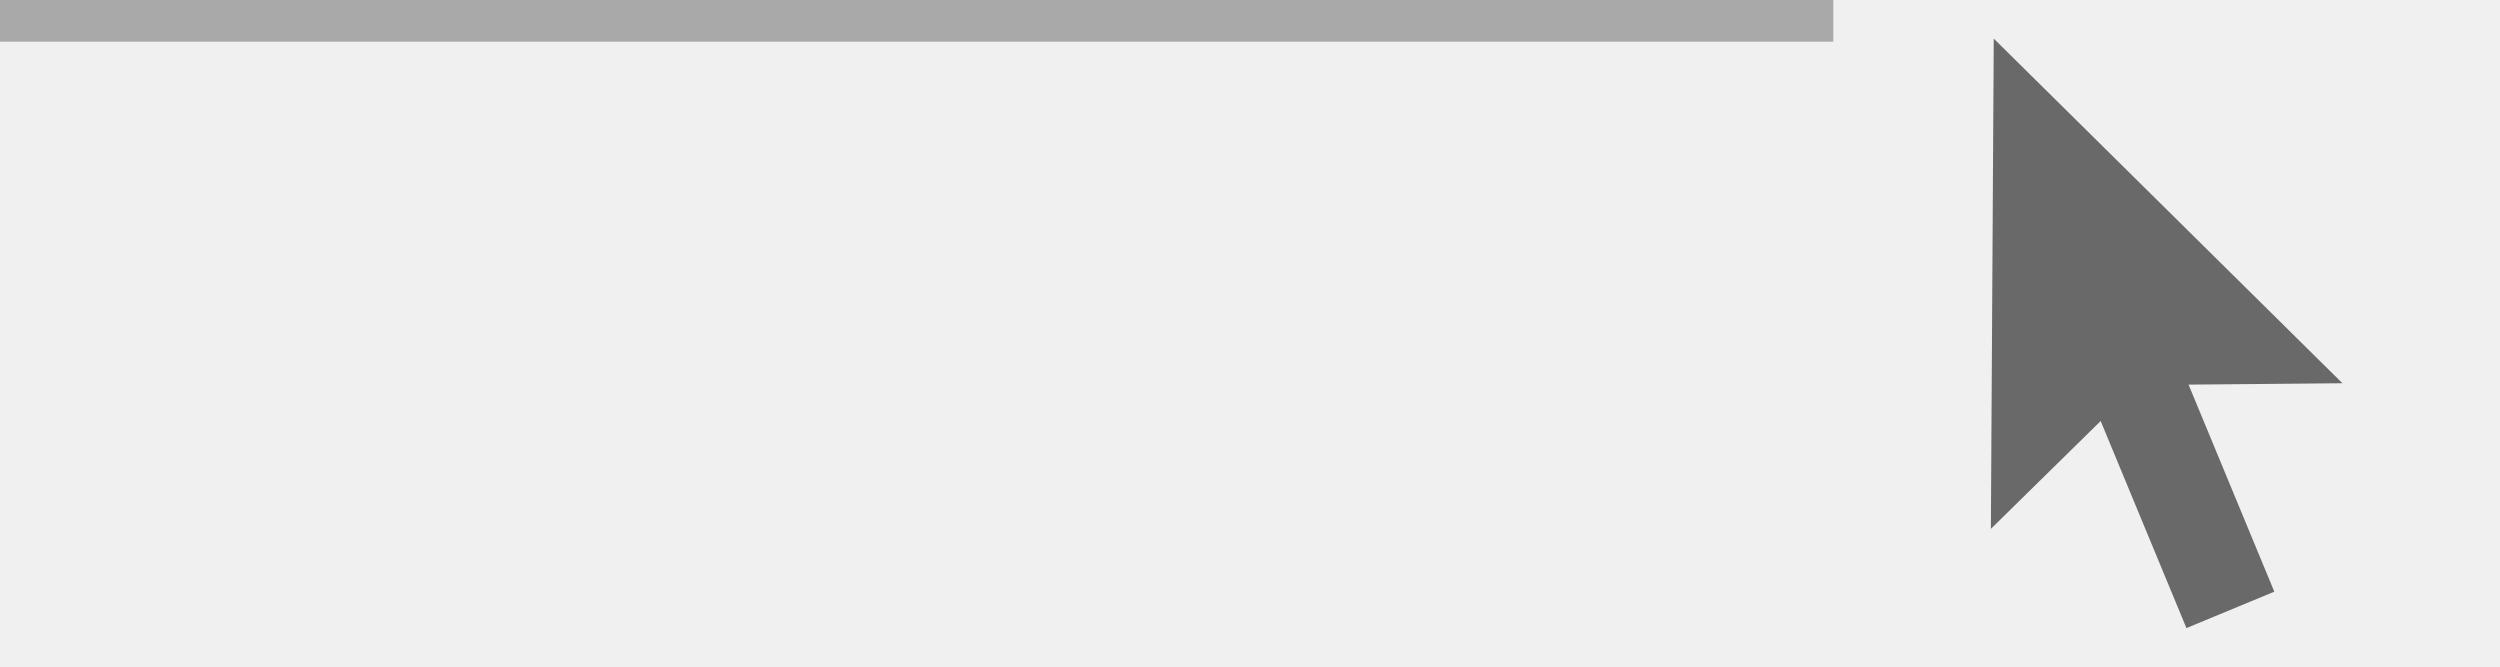
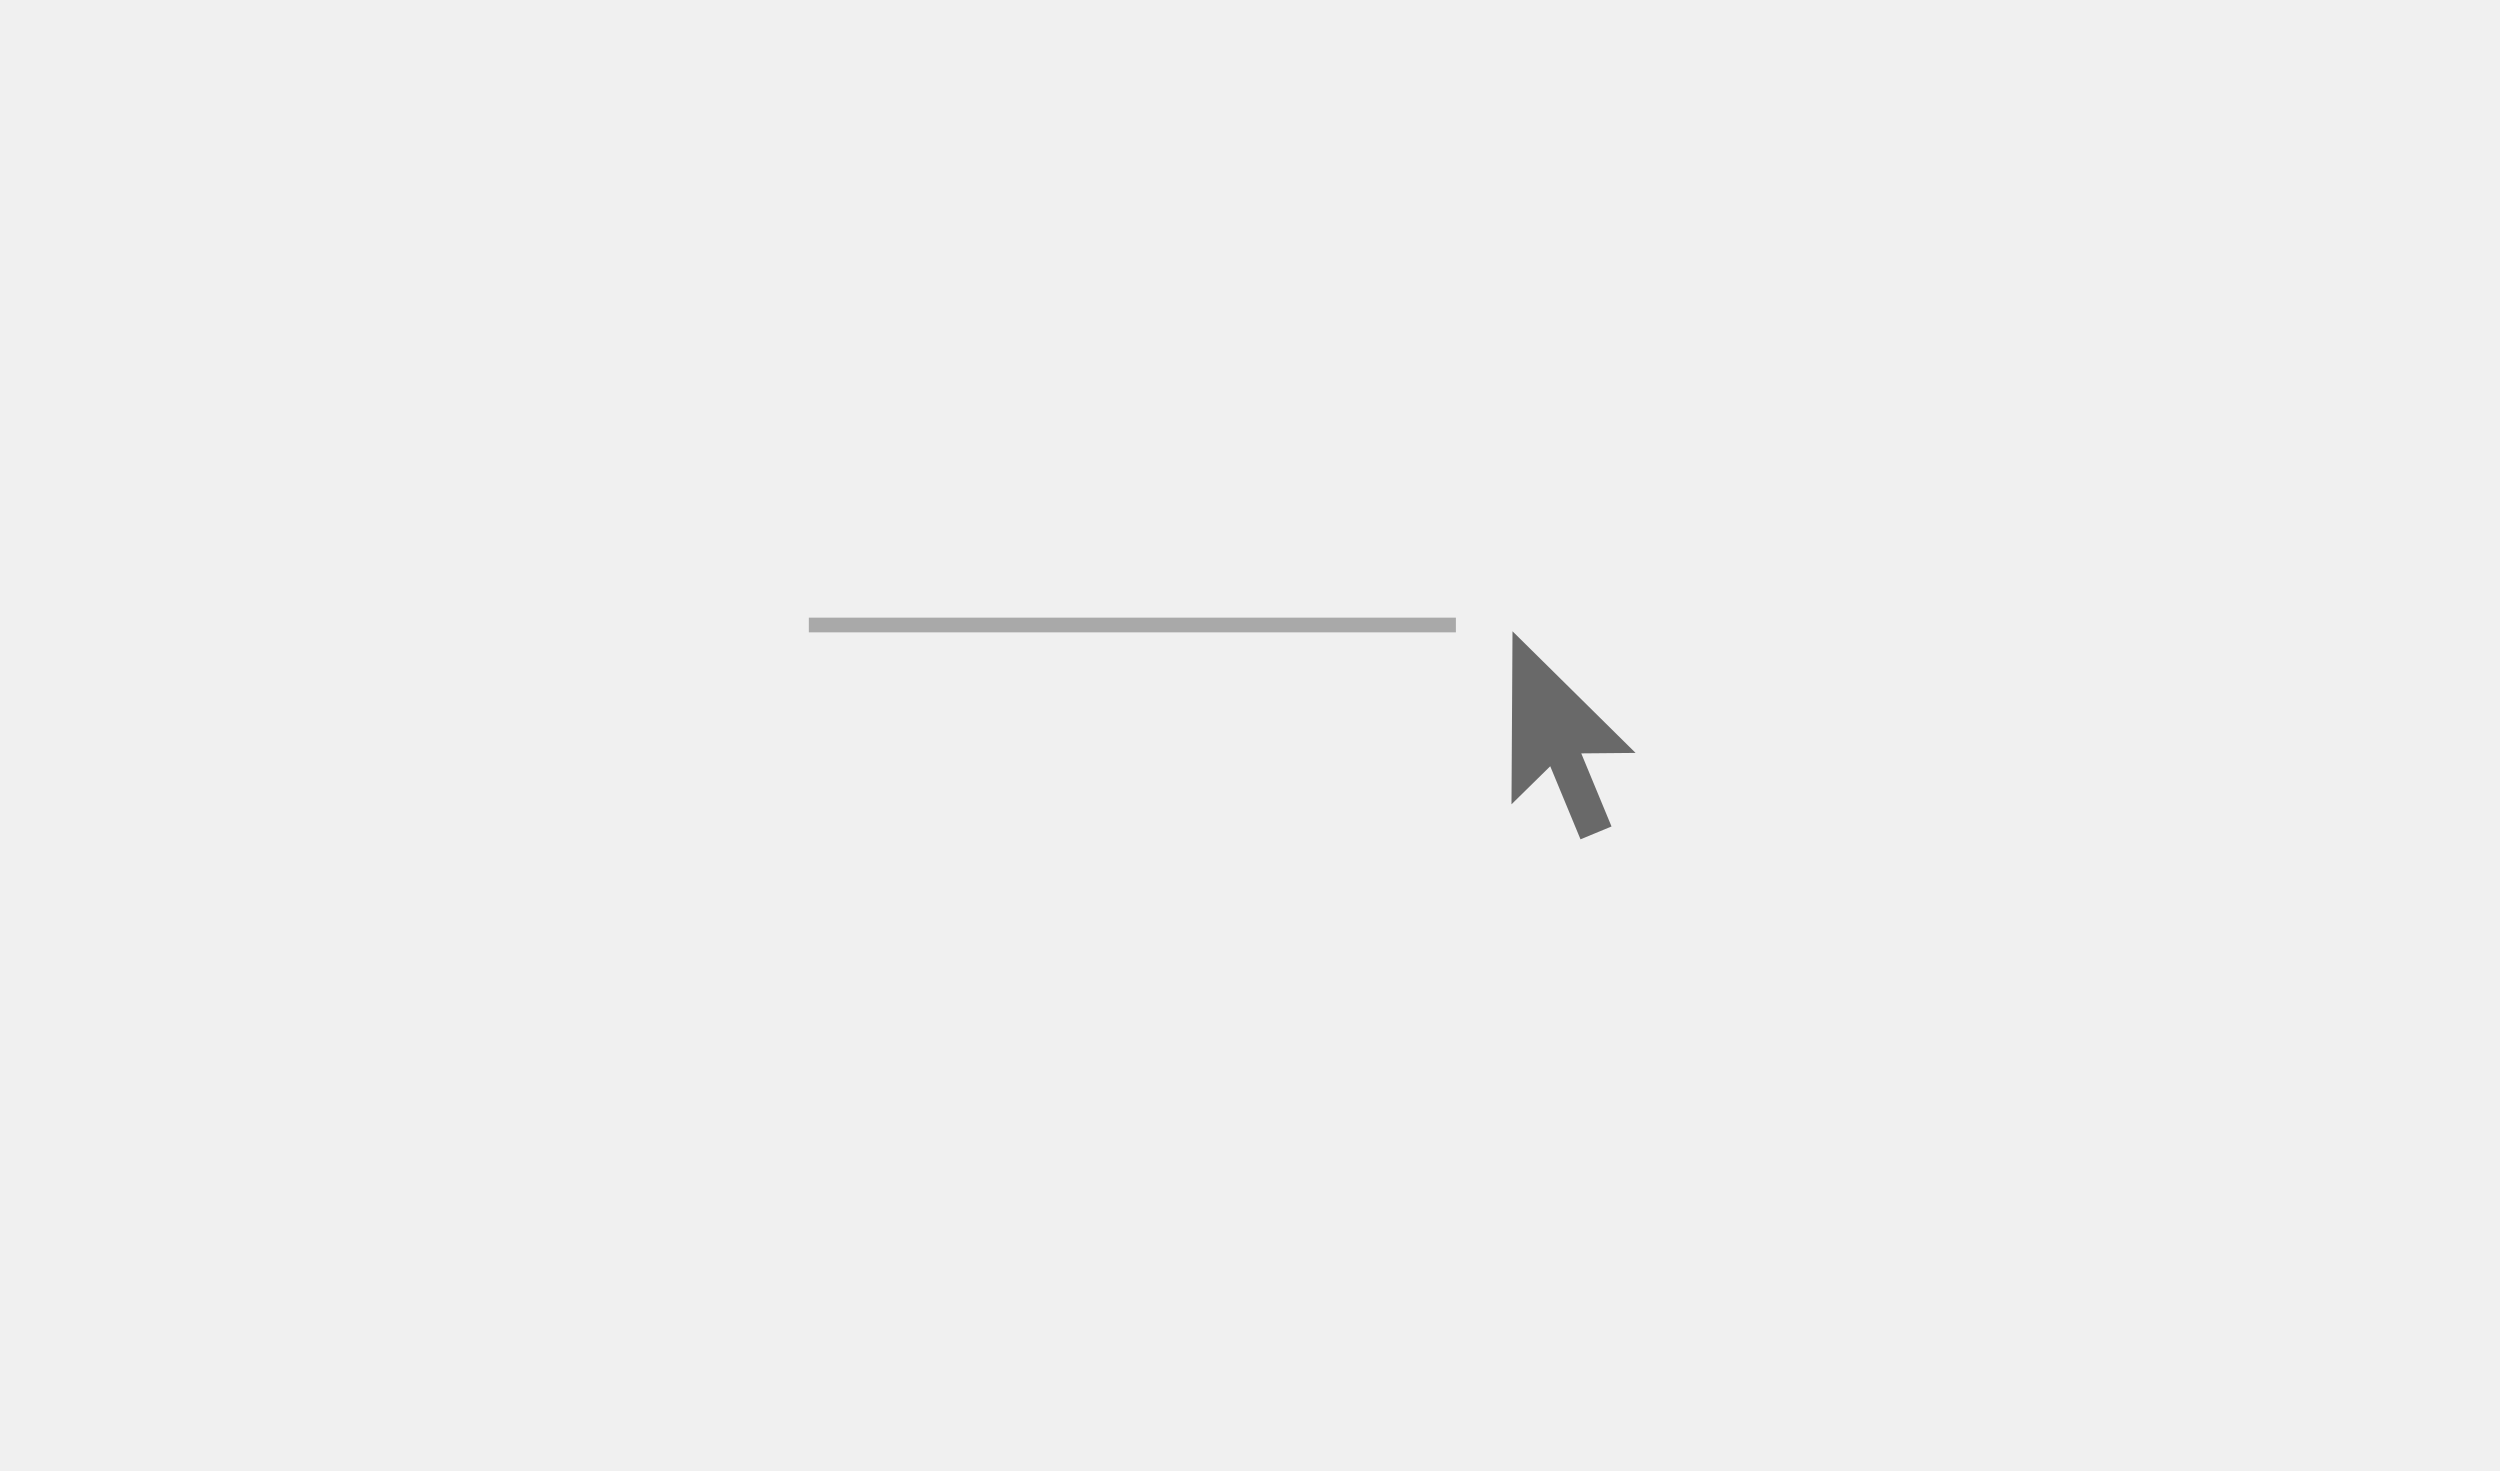
- <svg xmlns="http://www.w3.org/2000/svg" width="120" height="32" viewBox="0 0 120 32" fill="none">
-   <rect width="88" height="2" fill="#A9A9A9" />
-   <g clip-path="url(#clip0_2070_335)">
-     <path d="M95.7 1.852L95.562 25.386L100.832 20.209L104.949 30.148L109.167 28.4L105.051 18.462L112.437 18.396L95.7 1.852Z" fill="#696969" />
+ <svg xmlns="http://www.w3.org/2000/svg" width="340" height="200" viewBox="0 0 340 200" fill="none">
+   <rect width="88" height="2" transform="translate(110 84)" fill="#A9A9A9" />
+   <g clip-path="url(#clip0_2145_1469)">
+     <path d="M205.7 85.852L205.562 109.386L210.832 104.209L214.949 114.148L219.167 112.4L215.051 102.461L222.438 102.396L205.7 85.852Z" fill="#696969" />
  </g>
  <defs>
-     <clipPath id="clip0_2070_335">
-       <rect width="32" height="32" fill="white" transform="translate(88 32) rotate(-90)" />
+     <clipPath id="clip0_2145_1469">
+       <rect width="32" height="32" fill="white" transform="translate(198 116) rotate(-90)" />
    </clipPath>
  </defs>
</svg>
